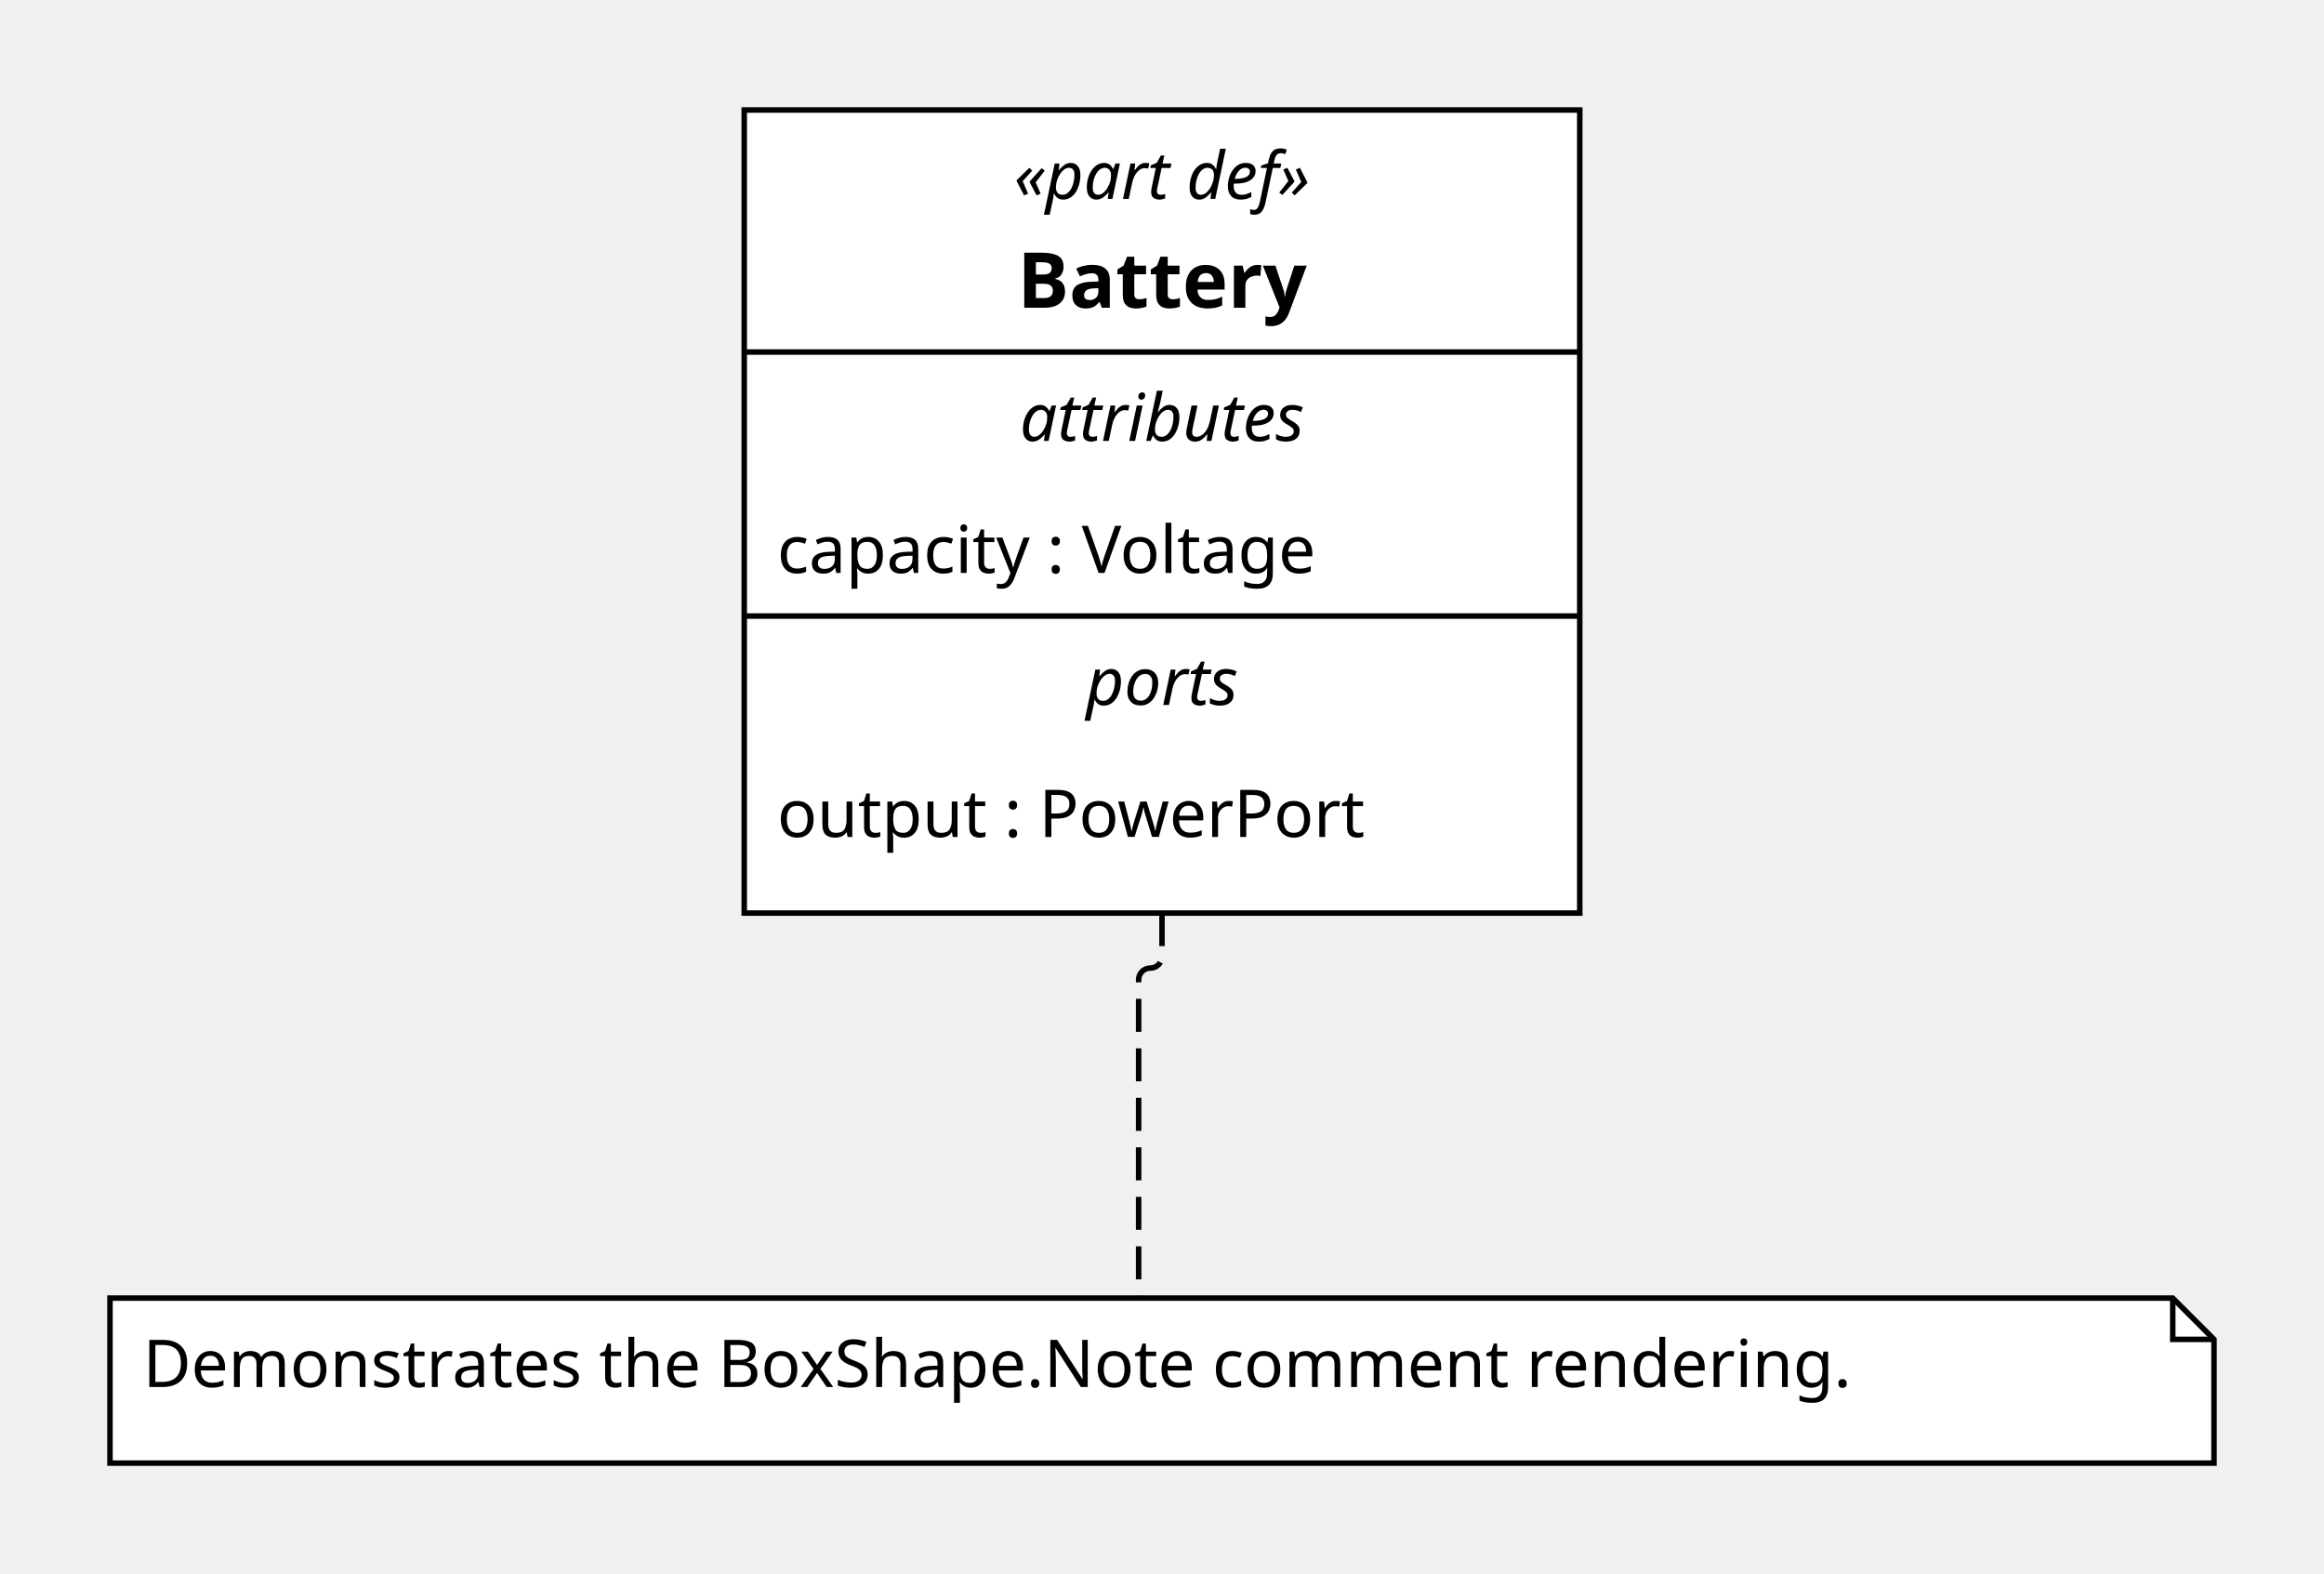
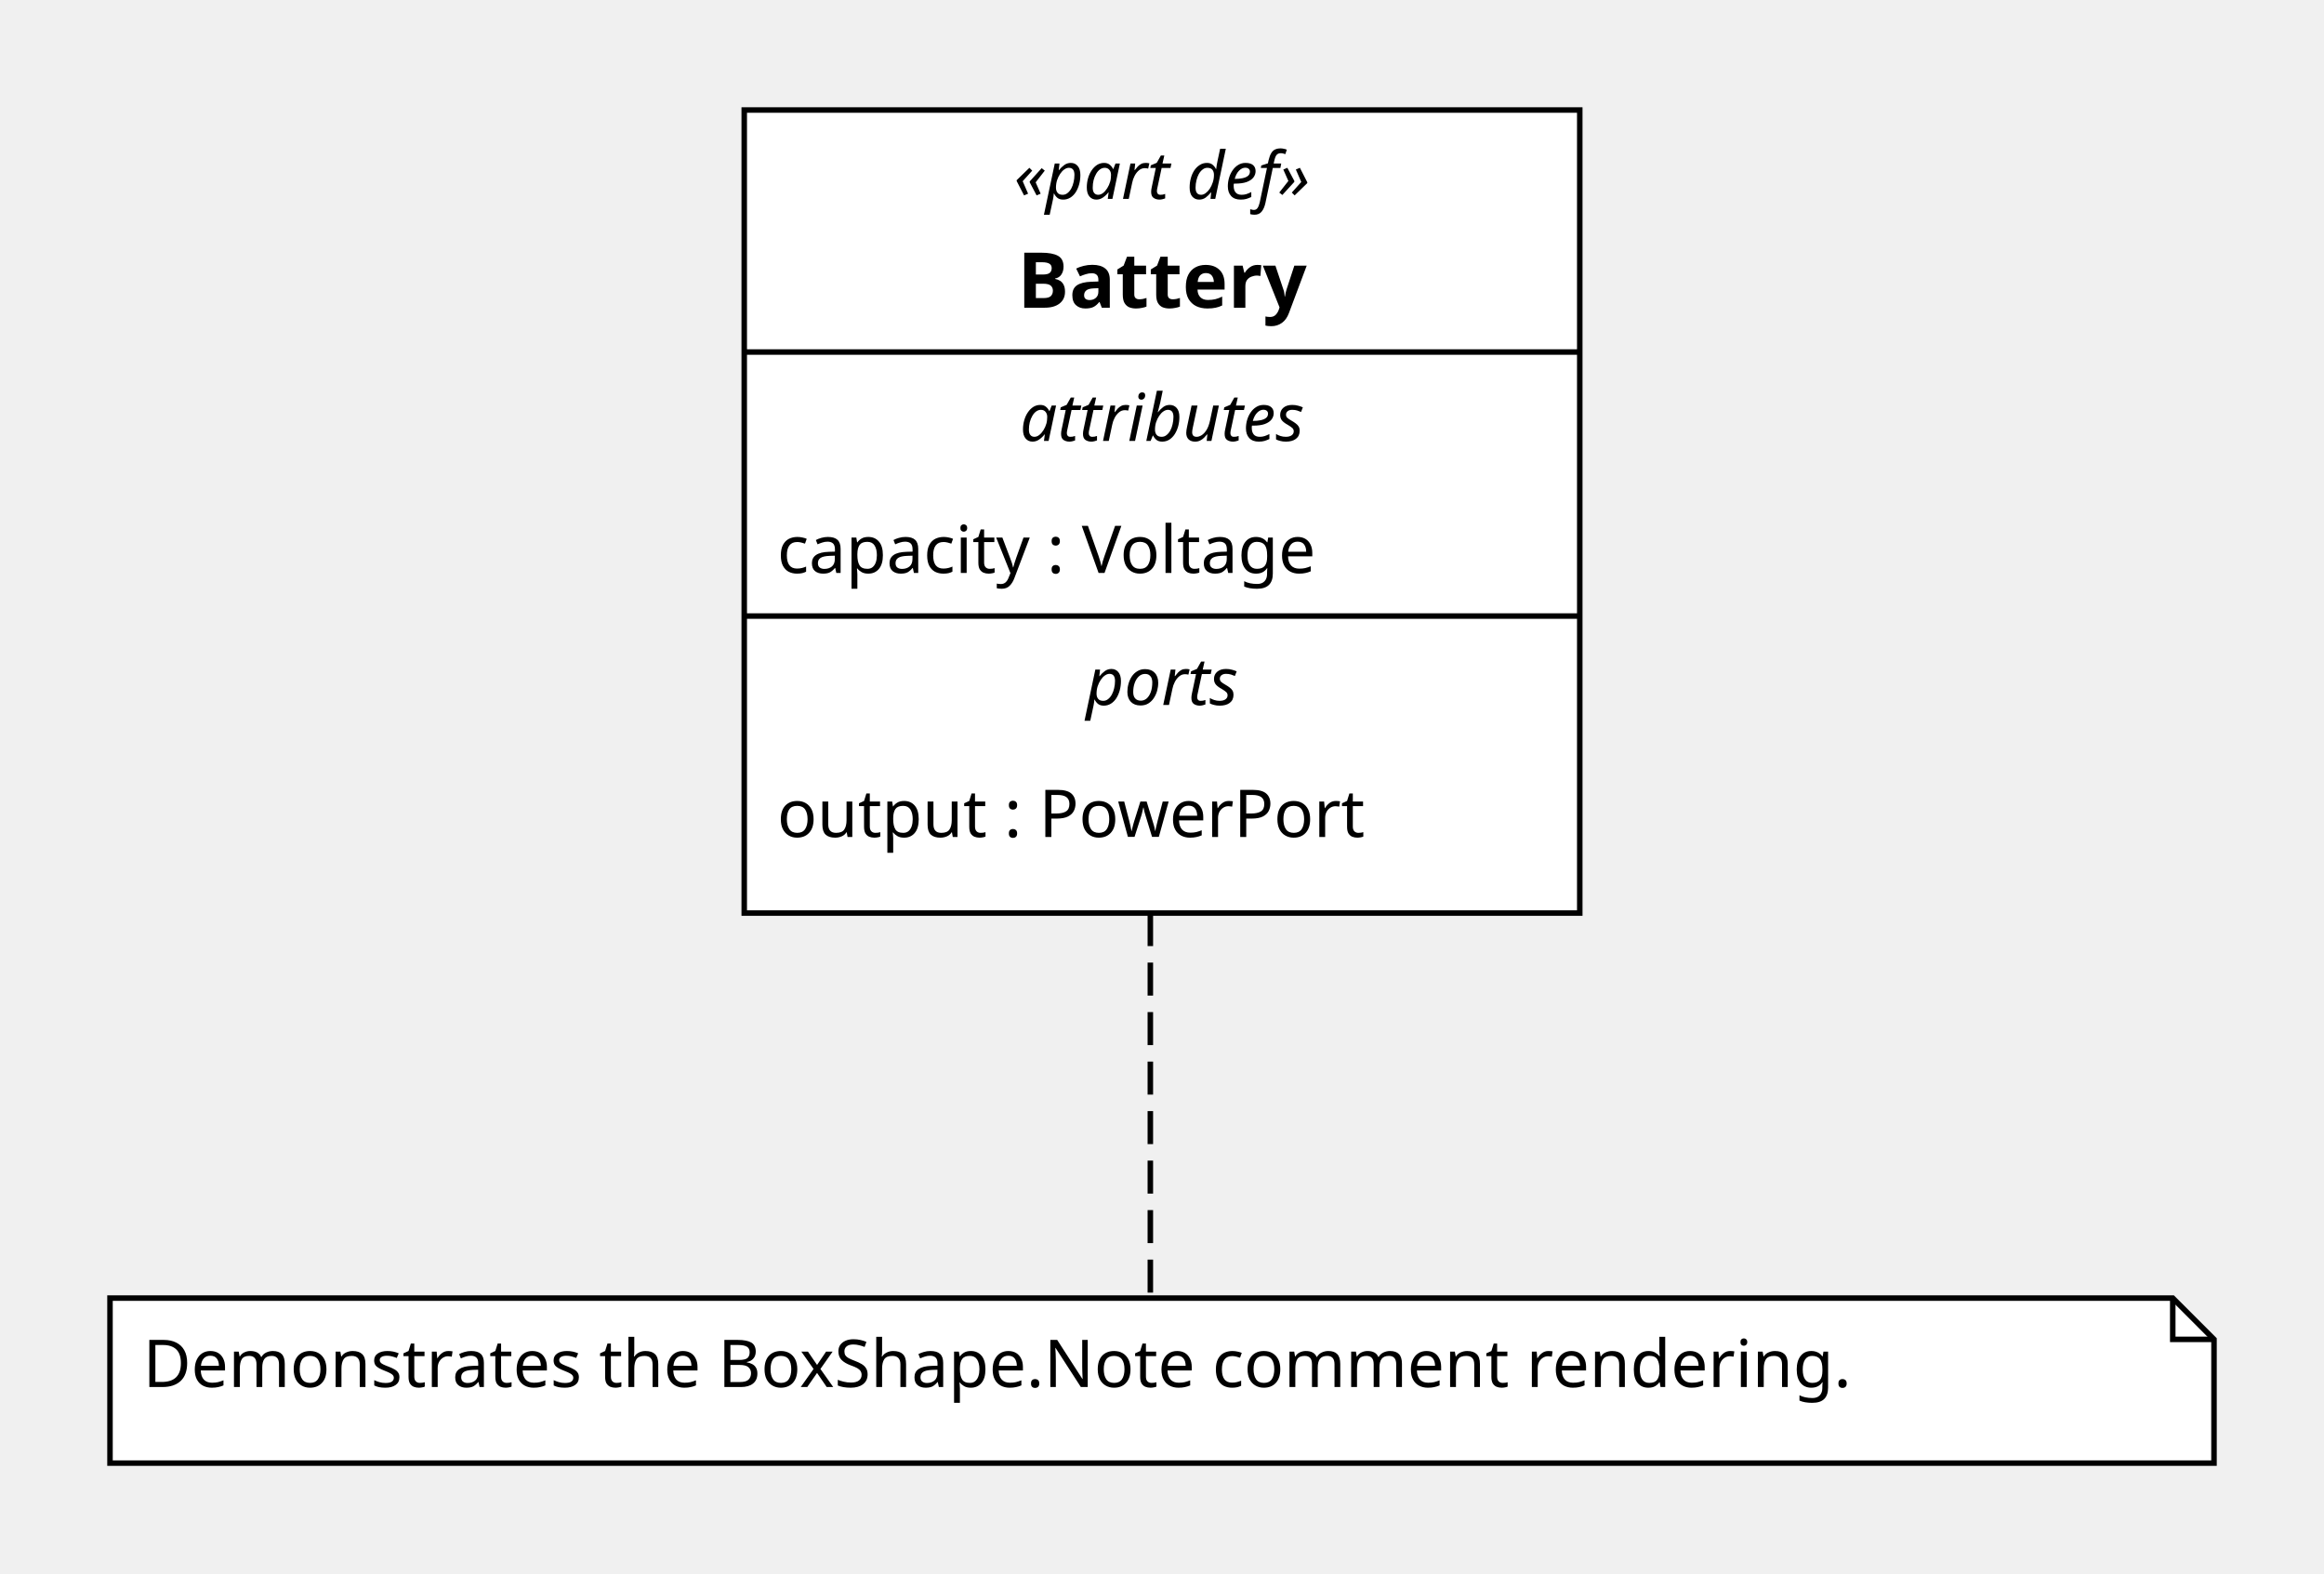
<svg xmlns="http://www.w3.org/2000/svg" width="422.56" height="286.00" viewBox="0 0 422.56 286.00">
  <defs>
    <marker id="line-end-open-chevron" markerWidth="10.165" markerHeight="7" refX="10.165" refY="3.5" orient="auto">
      <polyline points="0 0, 10 3.5, 0 7" fill="none" stroke="#000000" stroke-width="1.00" stroke-linejoin="bevel" />
    </marker>
    <marker id="line-end-hollow-triangle" markerWidth="10.165" markerHeight="7" refX="10.165" refY="3.5" orient="auto">
      <polygon points="0 0, 10 3.5, 0 7" fill="#FFFFFF" stroke="#000000" stroke-width="1.00" stroke-linejoin="bevel" />
    </marker>
    <marker id="line-end-filled-arrow" markerWidth="10.165" markerHeight="7" refX="10.165" refY="3.5" orient="auto">
      <polygon points="0 0, 10 3.5, 0 7" fill="#000000" stroke="#000000" stroke-width="1.00" stroke-linejoin="bevel" />
    </marker>
    <marker id="line-end-hollow-triangle-crossbar" markerWidth="14.665" markerHeight="7" refX="14.665" refY="3.5" orient="auto">
      <polygon points="4.5 0, 14.5 3.5, 4.5 7" fill="#FFFFFF" stroke="#000000" stroke-width="1.00" stroke-linejoin="bevel" />
      <line x1="1" y1="0" x2="1" y2="7" stroke="#000000" stroke-width="1.00" />
    </marker>
    <marker id="line-end-hollow-diamond" markerWidth="14" markerHeight="8" refX="13.277" refY="4" orient="auto">
      <polygon points="1 4, 7 0, 13 4, 7 8" fill="#FFFFFF" stroke="#000000" stroke-width="1.00" stroke-linejoin="bevel" />
    </marker>
    <marker id="line-end-filled-diamond" markerWidth="14" markerHeight="8" refX="13.277" refY="4" orient="auto">
      <polygon points="1 4, 7 0, 13 4, 7 8" fill="#000000" stroke="#000000" stroke-width="1.00" stroke-linejoin="bevel" />
    </marker>
    <marker id="line-end-circle" markerWidth="10" markerHeight="10" refX="9.5" refY="5" orient="auto">
      <circle cx="5" cy="5" r="4" fill="#FFFFFF" stroke="#000000" stroke-width="1.00" />
    </marker>
    <marker id="line-end-bar" markerWidth="4" markerHeight="12" refX="2.5" refY="6" orient="auto">
      <line x1="2" y1="0" x2="2" y2="12" stroke="#000000" stroke-width="1.00" />
    </marker>
    <filter id="label-bg" x="-0.05" y="-0.05" width="1.1" height="1.1">
      <feFlood flood-color="#FFFFFF" />
      <feComposite in="SourceGraphic" operator="over" />
    </filter>
  </defs>
  <rect x="135.32" y="20.00" width="151.92" height="146.00" fill="#FFFFFF" stroke="#000000" stroke-width="1.00" />
  <text x="211.28" y="32.00" font-family="Noto Sans, sans-serif" font-size="12.00" font-style="italic" fill="#000000" text-anchor="middle" dominant-baseline="middle">«part def»</text>
  <text x="211.28" y="51.00" font-family="Noto Sans, sans-serif" font-size="14.00" font-weight="bold" fill="#000000" text-anchor="middle" dominant-baseline="middle">Battery</text>
  <line x1="135.32" y1="64.00" x2="287.24" y2="64.00" stroke="#000000" stroke-width="1.00" />
  <text x="211.28" y="76.00" font-family="Noto Sans, sans-serif" font-size="12.00" font-style="italic" fill="#000000" text-anchor="middle" dominant-baseline="middle">attributes</text>
  <text x="141.32" y="100.00" font-family="Noto Sans, sans-serif" font-size="12.00" fill="#000000" text-anchor="start" dominant-baseline="middle">capacity : Voltage</text>
  <line x1="135.32" y1="112.00" x2="287.24" y2="112.00" stroke="#000000" stroke-width="1.00" />
  <text x="211.28" y="124.00" font-family="Noto Sans, sans-serif" font-size="12.00" font-style="italic" fill="#000000" text-anchor="middle" dominant-baseline="middle">ports</text>
  <text x="141.32" y="148.00" font-family="Noto Sans, sans-serif" font-size="12.00" fill="#000000" text-anchor="start" dominant-baseline="middle">output : PowerPort</text>
  <path d="M 20.00 236.00 L 395.06 236.00 L 402.56 243.50 L 402.56 266.00 L 20.00 266.00 Z" fill="#FFFFFF" stroke="#000000" stroke-width="1.00" />
  <path d="M 395.06 236.00 L 395.06 243.50 L 402.56 243.50" fill="none" stroke="#000000" stroke-width="1.00" />
  <text x="26.00" y="248.00" font-family="Noto Sans, sans-serif" font-size="12.00" fill="#000000" text-anchor="start" dominant-baseline="middle">Demonstrates the BoxShape.Note comment rendering.</text>
-   <path d="M 211.28 166.00 L 211.28 173.88 A 2.13 2.13 0 0 1 209.16 176.00 L 209.16 176.00 A 2.13 2.13 0 0 0 207.03 178.12 L 207.03 236.00" fill="none" stroke="#000000" stroke-width="1.00" stroke-dasharray="6 3" />
+   <path d="M 209.16 166.00 L 209.16 236.00" fill="none" stroke="#000000" stroke-width="1.00" stroke-dasharray="6 3" />
</svg>
